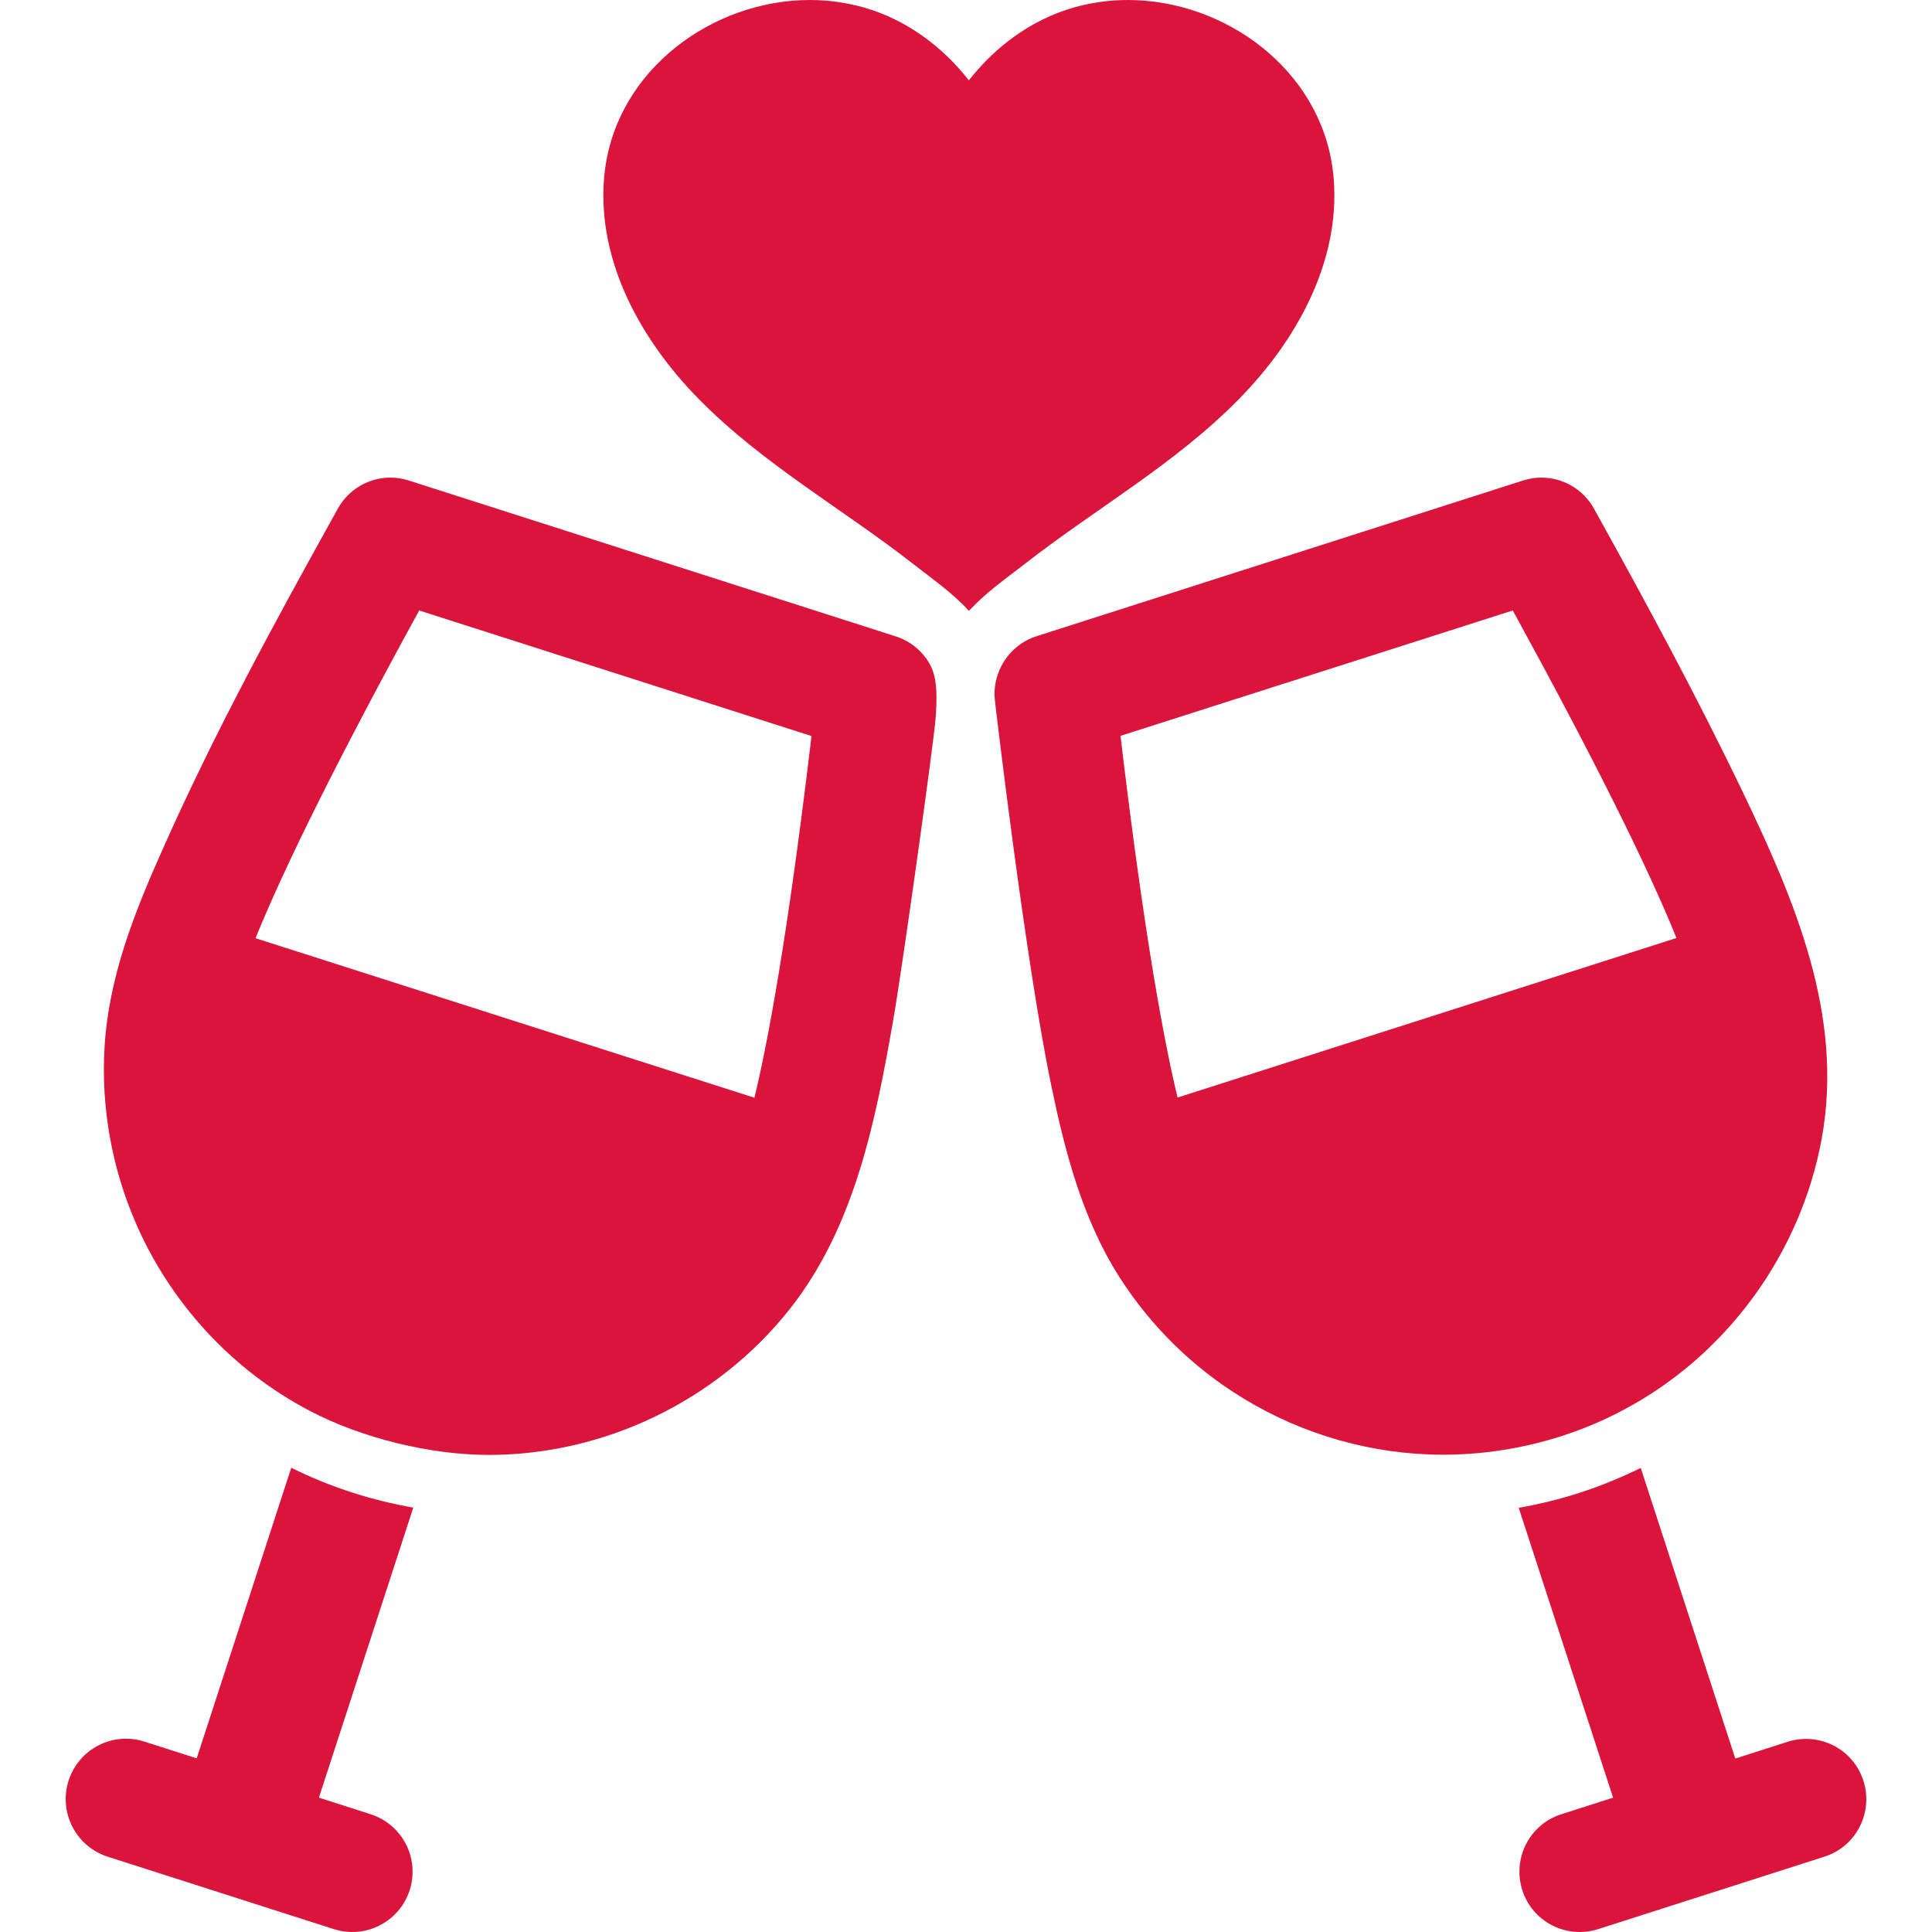
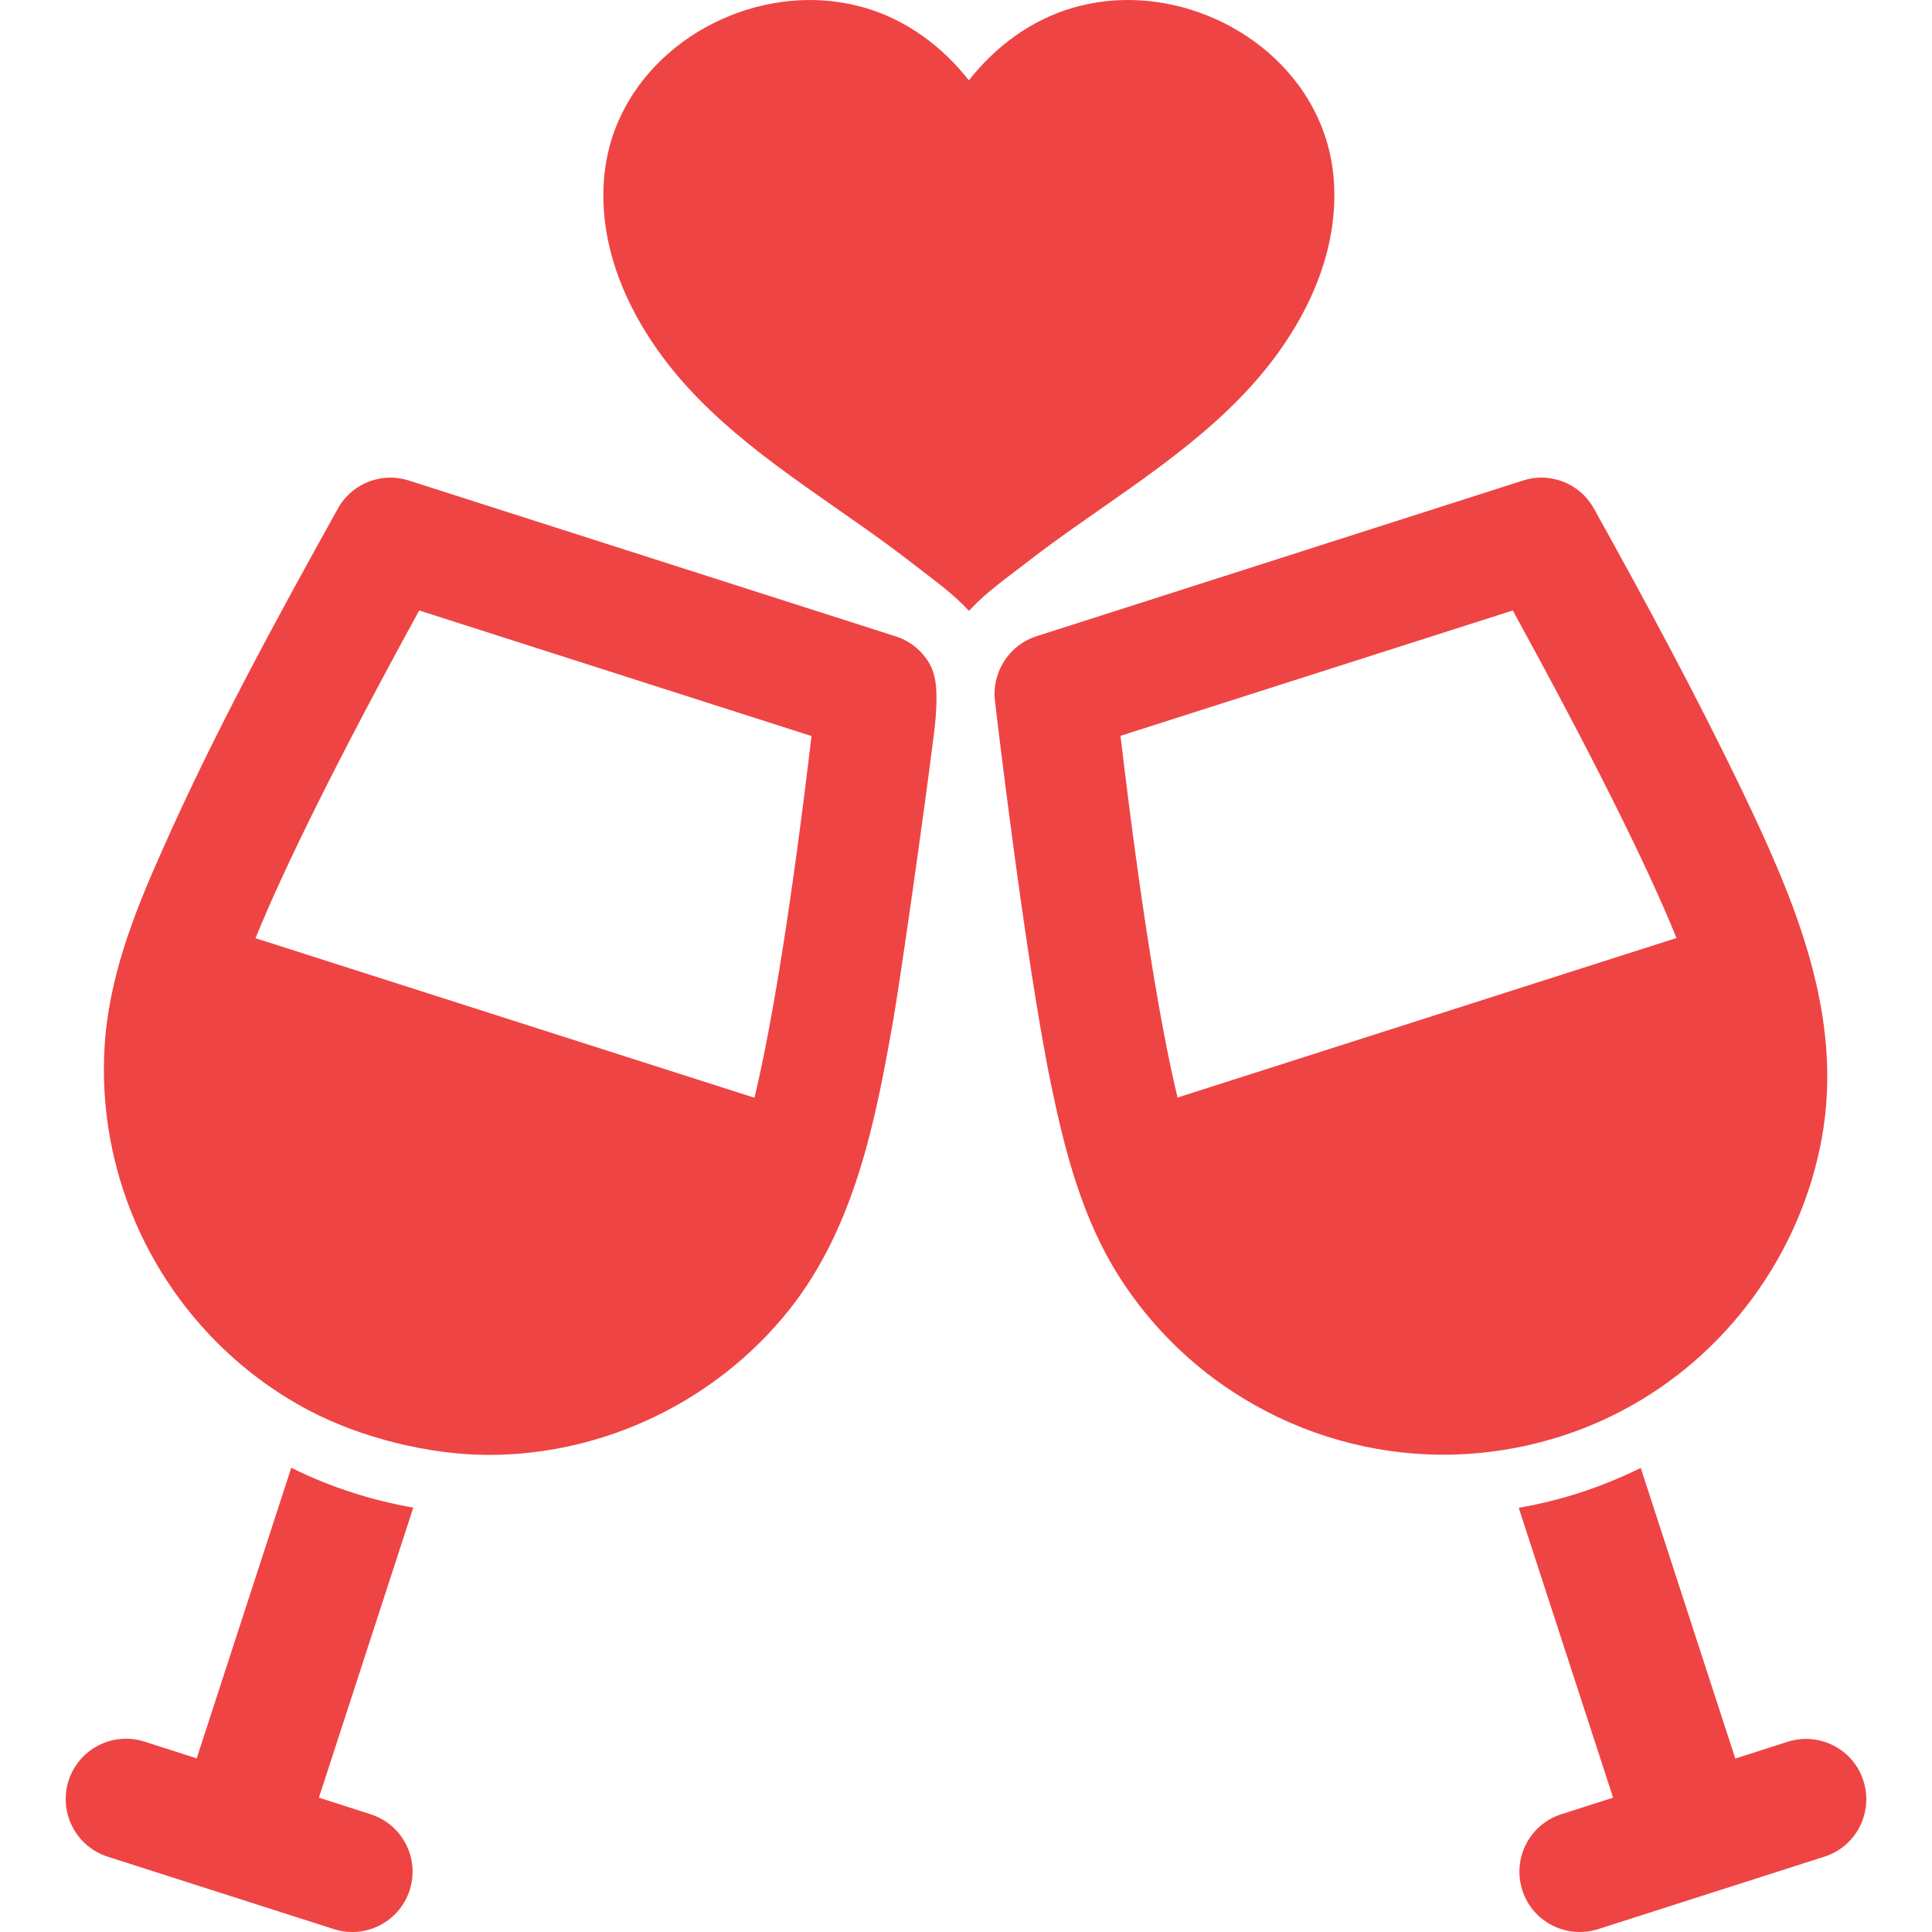
<svg xmlns="http://www.w3.org/2000/svg" fill="#000000" version="1.1" id="Capa_1" width="800px" height="800px" viewBox="0 0 978.547 978.547" xml:space="preserve">
  <g>
    <g>
-       <path fill="#db143c" d="M463.124,286.1c9.199,7.2,19.8,14.6,27.6,23.3c0.4-0.4,0.8-0.8,1.2-1.2c7.7-8.2,17.7-15.3,26.5-22.1    c36.3-28.4,77.1-51.2,109.5-84.4c28.6-29.2,50.899-68.9,47.6-111c-0.1-1.6-0.3-3.1-0.5-4.7c-6.5-50.9-54.6-86-103.8-86    c-9.3,0-18.6,1.3-27.7,3.9c-21.3,6.2-39.3,19.6-52.8,36.8c-13.5-17.2-31.5-30.6-52.8-36.8c-9.101-2.6-18.4-3.9-27.7-3.9    c-49.1,0-97.3,35-103.8,86c-0.2,1.5-0.4,3.1-0.5,4.7c-3.3,42.1,19,81.8,47.6,111C386.023,234.9,426.823,257.7,463.124,286.1z" />
-       <path fill="#db143c" d="M54.523,940.4l114.6,36.699c16.1,5.101,33.2-3.699,38.4-19.8l0,0c5.1-16.1-3.7-33.2-19.8-38.399l-26.2-8.4l47.8-146.9    c-10.3-1.8-20.5-4.3-30.5-7.5c-10.9-3.5-21.3-7.699-31.3-12.699L99.624,890.6l-26.5-8.5c-16.1-5.1-33.2,3.7-38.4,19.801l0,0    C29.624,918,38.424,935.2,54.523,940.4z" />
-       <path fill="#db143c" d="M156.924,714.6c26.3,13.801,60.9,22.301,90.7,22.301c58.7,0,115.5-27.5,152.1-73.5c33.3-41.9,43.8-95.9,52.8-147.4    c4.7-27.1,20.8-142.5,21.4-152.7c0.5-8.4,1.3-19.4-3-26.9c-3.7-6.7-10-11.8-17.3-14.1l-246.5-78.9c-3.1-1-6.2-1.5-9.3-1.5    c-10.9,0-21.2,5.8-26.7,15.7c-31.4,56.5-62.6,113.6-88.8,172.7c-14.4,32.2-27.5,65.3-29.4,100.8c-1.7,29.801,3.7,59.9,15.4,87.301    C85.824,659.5,117.324,693.9,156.924,714.6z M212.324,309.2l198.7,63.6c-9.8,82.601-19.7,145-28.899,183.2l-95.4-30.5l-61.9-19.8    l-95.4-30.5C144.224,438.6,172.324,382.2,212.324,309.2z" />
+       <path fill="#ef4444" d="M463.124,286.1c9.199,7.2,19.8,14.6,27.6,23.3c0.4-0.4,0.8-0.8,1.2-1.2c7.7-8.2,17.7-15.3,26.5-22.1    c36.3-28.4,77.1-51.2,109.5-84.4c28.6-29.2,50.899-68.9,47.6-111c-0.1-1.6-0.3-3.1-0.5-4.7c-6.5-50.9-54.6-86-103.8-86    c-9.3,0-18.6,1.3-27.7,3.9c-21.3,6.2-39.3,19.6-52.8,36.8c-13.5-17.2-31.5-30.6-52.8-36.8c-9.101-2.6-18.4-3.9-27.7-3.9    c-49.1,0-97.3,35-103.8,86c-0.2,1.5-0.4,3.1-0.5,4.7c-3.3,42.1,19,81.8,47.6,111C386.023,234.9,426.823,257.7,463.124,286.1z" />
+       <path fill="#ef4444" d="M54.523,940.4l114.6,36.699c16.1,5.101,33.2-3.699,38.4-19.8l0,0c5.1-16.1-3.7-33.2-19.8-38.399l-26.2-8.4l47.8-146.9    c-10.3-1.8-20.5-4.3-30.5-7.5c-10.9-3.5-21.3-7.699-31.3-12.699L99.624,890.6l-26.5-8.5c-16.1-5.1-33.2,3.7-38.4,19.801l0,0    C29.624,918,38.424,935.2,54.523,940.4z" />
+       <path fill="#ef4444" d="M156.924,714.6c26.3,13.801,60.9,22.301,90.7,22.301c58.7,0,115.5-27.5,152.1-73.5c33.3-41.9,43.8-95.9,52.8-147.4    c4.7-27.1,20.8-142.5,21.4-152.7c0.5-8.4,1.3-19.4-3-26.9c-3.7-6.7-10-11.8-17.3-14.1l-246.5-78.9c-3.1-1-6.2-1.5-9.3-1.5    c-10.9,0-21.2,5.8-26.7,15.7c-31.4,56.5-62.6,113.6-88.8,172.7c-14.4,32.2-27.5,65.3-29.4,100.8c-1.7,29.801,3.7,59.9,15.4,87.301    C85.824,659.5,117.324,693.9,156.924,714.6z M212.324,309.2l198.7,63.6c-9.8,82.601-19.7,145-28.899,183.2l-95.4-30.5l-61.9-19.8    l-95.4-30.5C144.224,438.6,172.324,382.2,212.324,309.2z" />
      <g>
-         <path fill="#db143c" d="M905.424,882.2l-26.5,8.5l-47.9-147.2c-10,4.9-20.399,9.2-31.3,12.7c-10,3.2-20.2,5.7-30.5,7.5l47.8,146.8l-26.2,8.4     c-16.1,5.1-24.899,22.3-19.8,38.399l0,0c5.101,16.101,22.3,24.9,38.4,19.8l114.6-36.699c16.101-5.101,24.9-22.301,19.8-38.4l0,0     C938.724,885.9,921.523,877.1,905.424,882.2z" />
-         <path fill="#db143c" d="M504.424,345c-0.7,3.1-0.9,6.4-0.5,9.8c0.1,1.2,15.399,131.8,28.5,194.8c7,33.9,15.8,67.801,34.6,97.301     c15.9,24.899,37.4,46,62.601,61.3c30.399,18.6,65.699,28.6,101.3,28.6c20.2,0,40.399-3.2,59.6-9.3c10.9-3.5,21.2-7.8,31-13     c52.8-27.6,90.601-79.5,101.2-138c11.3-62.3-13.8-120.6-40.1-175.5c-23.4-48.7-49.101-96.2-75.301-143.4     c-5.5-9.9-15.8-15.7-26.699-15.7c-3.101,0-6.2,0.5-9.301,1.5l-246.5,78.9C514.323,325.7,506.724,334.5,504.424,345z      M766.224,309.2c40,73,68.2,129.399,82.9,165.899l-95.4,30.5l-61.9,19.801l-95.399,30.5c-9.2-38.2-19.101-100.5-28.9-183.2     L766.224,309.2z" />
+         <path fill="#ef4444" d="M905.424,882.2l-26.5,8.5l-47.9-147.2c-10,4.9-20.399,9.2-31.3,12.7c-10,3.2-20.2,5.7-30.5,7.5l47.8,146.8l-26.2,8.4     c-16.1,5.1-24.899,22.3-19.8,38.399l0,0c5.101,16.101,22.3,24.9,38.4,19.8l114.6-36.699c16.101-5.101,24.9-22.301,19.8-38.4l0,0     C938.724,885.9,921.523,877.1,905.424,882.2z" />
+         <path fill="#ef4444" d="M504.424,345c-0.7,3.1-0.9,6.4-0.5,9.8c0.1,1.2,15.399,131.8,28.5,194.8c7,33.9,15.8,67.801,34.6,97.301     c15.9,24.899,37.4,46,62.601,61.3c30.399,18.6,65.699,28.6,101.3,28.6c20.2,0,40.399-3.2,59.6-9.3c10.9-3.5,21.2-7.8,31-13     c52.8-27.6,90.601-79.5,101.2-138c11.3-62.3-13.8-120.6-40.1-175.5c-23.4-48.7-49.101-96.2-75.301-143.4     c-5.5-9.9-15.8-15.7-26.699-15.7c-3.101,0-6.2,0.5-9.301,1.5l-246.5,78.9C514.323,325.7,506.724,334.5,504.424,345z      M766.224,309.2c40,73,68.2,129.399,82.9,165.899l-95.4,30.5l-61.9,19.801l-95.399,30.5c-9.2-38.2-19.101-100.5-28.9-183.2     L766.224,309.2z" />
      </g>
    </g>
  </g>
</svg>
